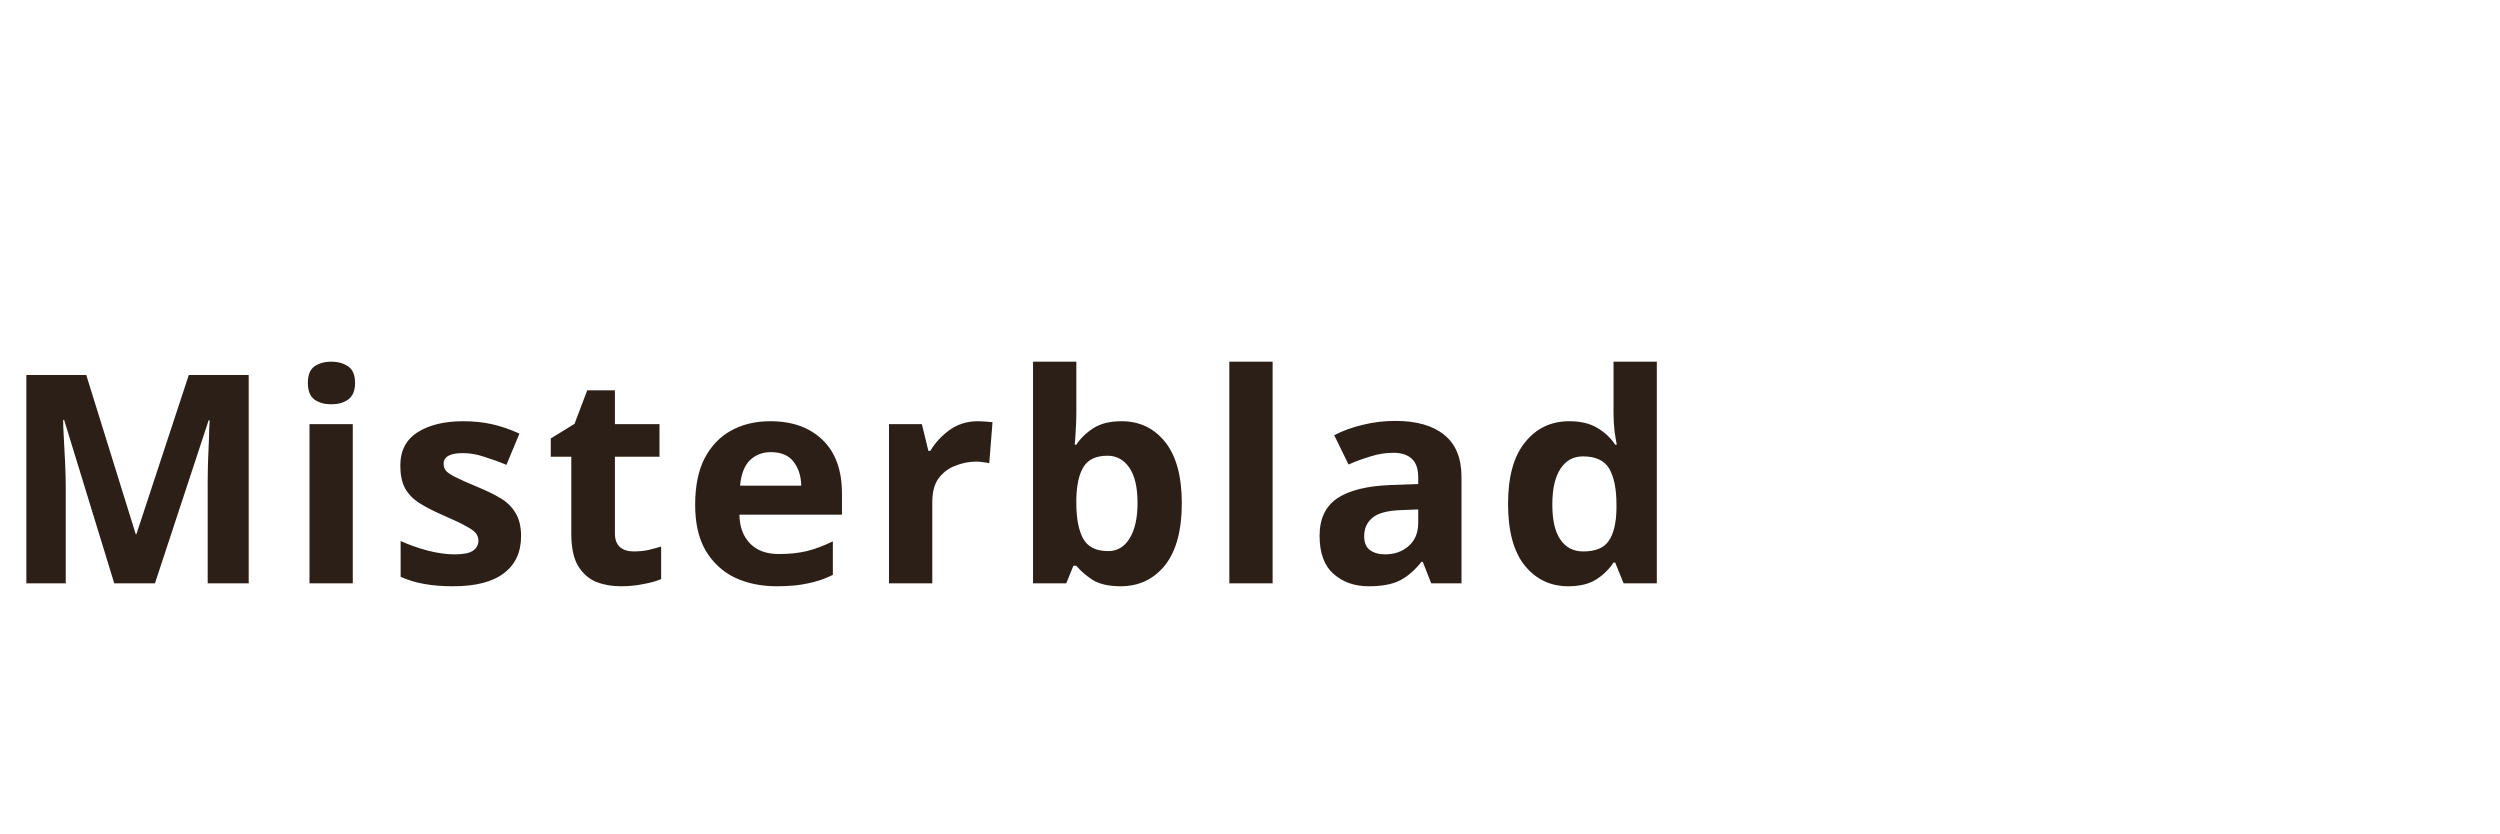
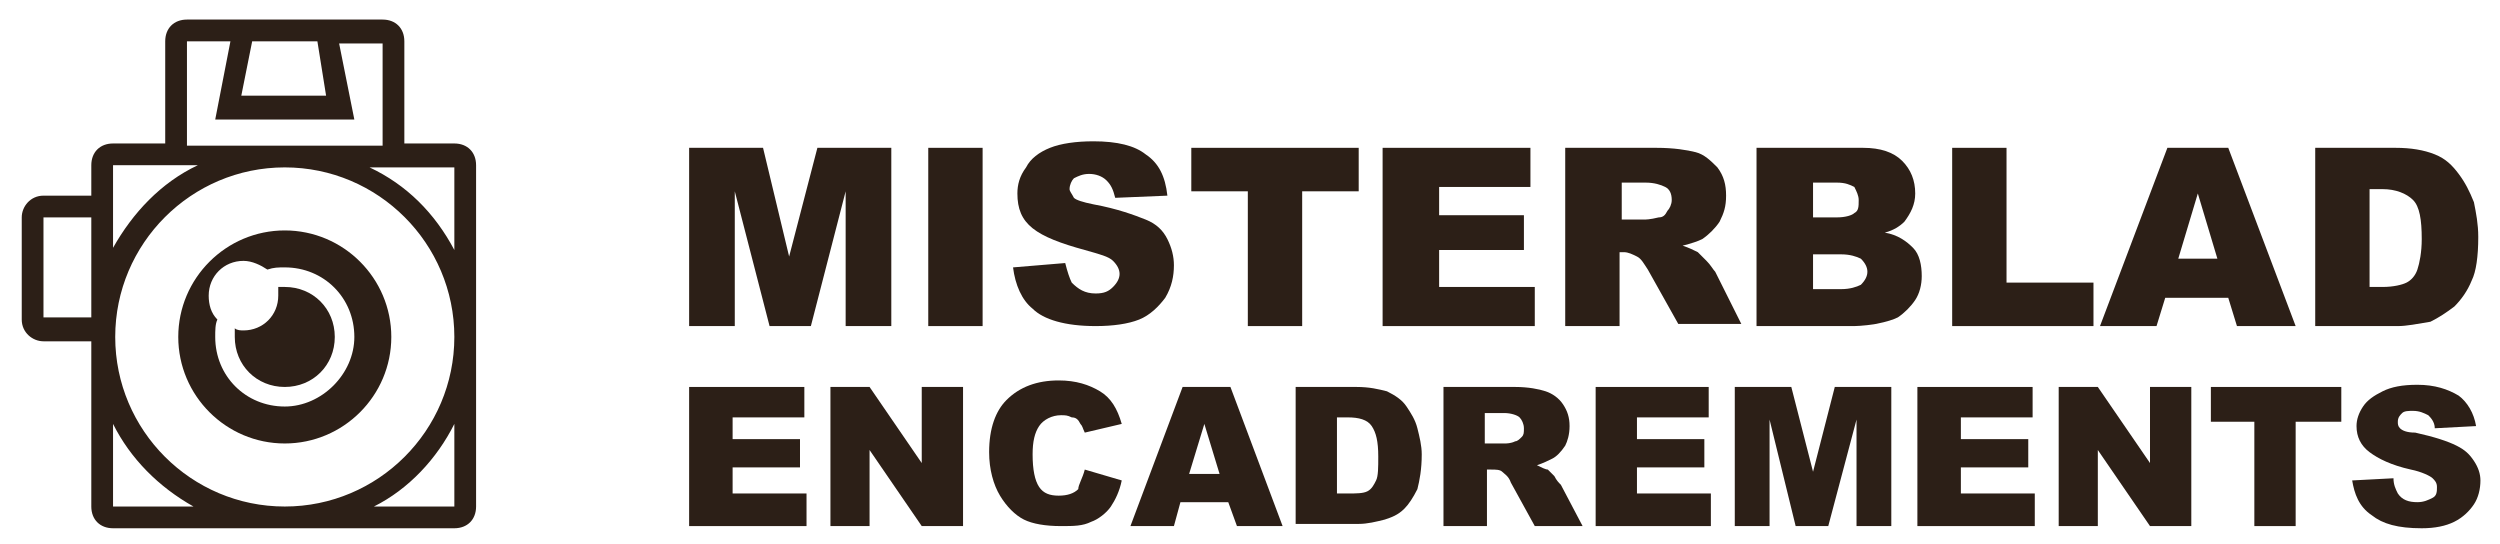
- <svg xmlns="http://www.w3.org/2000/svg" viewBox="0 0 120 40" role="img" aria-label="Misterblad">
-   <text x="0" y="28" font-family="Manrope, ui-sans-serif, system-ui, sans-serif" font-size="14" font-weight="700" fill="#2c1f17" letter-spacing="0.04em">Misterblad</text>
+ <svg xmlns="http://www.w3.org/2000/svg" version="1.1" id="Calque_1" x="0px" y="0px" viewBox="0 0 115 25" style="enable-background:new 0 0 115 25;" xml:space="preserve" fill="#2c1f17">
+   <style type="text/css">
+ 	.st0{fill:#2c1f17;}
+ </style>
+   <g>
+     <polygon class="st0" points="31.7,6.8 35.1,6.8 36.3,11.8 37.6,6.8 41,6.8 41,15 38.9,15 38.9,8.8 37.3,15 35.4,15 33.8,8.8    33.8,15 31.7,15  " />
+     <rect x="42.7" y="6.8" class="st0" width="2.5" height="8.2" />
+     <path class="st0" d="M46.6,12.3l2.4-0.2c0.1,0.4,0.2,0.7,0.3,0.9c0.3,0.3,0.6,0.5,1.1,0.5c0.4,0,0.6-0.1,0.8-0.3   c0.2-0.2,0.3-0.4,0.3-0.6c0-0.2-0.1-0.4-0.3-0.6c-0.2-0.2-0.6-0.3-1.3-0.5c-1.1-0.3-1.9-0.6-2.4-1c-0.5-0.4-0.7-0.9-0.7-1.6   c0-0.4,0.1-0.8,0.4-1.2c0.2-0.4,0.6-0.7,1.1-0.9c0.5-0.2,1.2-0.3,2-0.3c1.1,0,1.9,0.2,2.4,0.6c0.6,0.4,0.9,1,1,1.9l-2.4,0.1   c-0.1-0.4-0.2-0.6-0.4-0.8c-0.2-0.2-0.5-0.3-0.8-0.3c-0.3,0-0.5,0.1-0.7,0.2c-0.1,0.1-0.2,0.3-0.2,0.5c0,0.1,0.1,0.2,0.2,0.4   c0.1,0.1,0.4,0.2,0.9,0.3c1.1,0.2,1.9,0.5,2.4,0.7c0.5,0.2,0.8,0.5,1,0.9c0.2,0.4,0.3,0.8,0.3,1.2c0,0.5-0.1,1-0.4,1.5   c-0.3,0.4-0.7,0.8-1.2,1c-0.5,0.2-1.2,0.3-2,0.3c-1.4,0-2.4-0.3-2.9-0.8C47,13.8,46.7,13.1,46.6,12.3" />
+     <polygon class="st0" points="54.8,6.8 62.5,6.8 62.5,8.8 59.9,8.8 59.9,15 57.4,15 57.4,8.8 54.8,8.8  " />
+     <polygon class="st0" points="63.6,6.8 70.4,6.8 70.4,8.6 66.2,8.6 66.2,9.9 70.1,9.9 70.1,11.5 66.2,11.5 66.2,13.2 70.6,13.2    70.6,15 63.6,15  " />
+     <path class="st0" d="M74.5,10.1h1.1c0.1,0,0.3,0,0.7-0.1c0.2,0,0.3-0.1,0.4-0.3c0.1-0.1,0.2-0.3,0.2-0.5c0-0.3-0.1-0.5-0.3-0.6   c-0.2-0.1-0.5-0.2-0.9-0.2h-1.1V10.1z M72,15V6.8h4.2C77,6.8,77.6,6.9,78,7c0.4,0.1,0.7,0.4,1,0.7c0.3,0.4,0.4,0.8,0.4,1.3   c0,0.5-0.1,0.8-0.3,1.2c-0.2,0.3-0.5,0.6-0.8,0.8c-0.2,0.1-0.5,0.2-0.9,0.3c0.3,0.1,0.5,0.2,0.7,0.3c0.1,0.1,0.2,0.2,0.4,0.4   c0.2,0.2,0.3,0.4,0.4,0.5l1.2,2.4h-2.9l-1.4-2.5c-0.2-0.3-0.3-0.5-0.5-0.6c-0.2-0.1-0.4-0.2-0.6-0.2h-0.2V15H72z" />
+     <path class="st0" d="M83.4,13.3h1.3c0.4,0,0.7-0.1,0.9-0.2c0.2-0.2,0.3-0.4,0.3-0.6c0-0.2-0.1-0.4-0.3-0.6   c-0.2-0.1-0.5-0.2-0.9-0.2h-1.3V13.3z M83.4,10h1.1c0.4,0,0.7-0.1,0.8-0.2c0.2-0.1,0.2-0.3,0.2-0.6c0-0.2-0.1-0.4-0.2-0.6   c-0.2-0.1-0.4-0.2-0.8-0.2h-1.1V10z M80.9,6.8h4.8c0.8,0,1.4,0.2,1.8,0.6c0.4,0.4,0.6,0.9,0.6,1.5c0,0.5-0.2,0.9-0.5,1.3   c-0.2,0.2-0.5,0.4-0.9,0.5c0.6,0.1,1,0.4,1.3,0.7c0.3,0.3,0.4,0.8,0.4,1.3c0,0.4-0.1,0.8-0.3,1.1c-0.2,0.3-0.5,0.6-0.8,0.8   c-0.2,0.1-0.5,0.2-1,0.3c-0.6,0.1-1,0.1-1.1,0.1h-4.4V6.8z" />
+     <polygon class="st0" points="89.8,6.8 92.3,6.8 92.3,13 96.3,13 96.3,15 89.8,15  " />
+     <path class="st0" d="M102,11.9l-0.9-3l-0.9,3H102z M102.5,13.7h-2.9L99.2,15h-2.6l3.1-8.2h2.8l3.1,8.2h-2.7L102.5,13.7z" />
+     <path class="st0" d="M109,8.7v4.5h0.6c0.5,0,0.9-0.1,1.1-0.2c0.2-0.1,0.4-0.3,0.5-0.6c0.1-0.3,0.2-0.8,0.2-1.4   c0-0.9-0.1-1.5-0.4-1.8c-0.3-0.3-0.8-0.5-1.4-0.5H109z M106.4,6.8h3.8c0.7,0,1.3,0.1,1.8,0.3c0.5,0.2,0.8,0.5,1.1,0.9   c0.3,0.4,0.5,0.8,0.7,1.3c0.1,0.5,0.2,1,0.2,1.6c0,0.9-0.1,1.6-0.3,2c-0.2,0.5-0.5,0.9-0.8,1.2c-0.4,0.3-0.7,0.5-1.1,0.7   c-0.6,0.1-1.1,0.2-1.5,0.2h-3.8V6.8z" />
+     <polygon class="st0" points="31.7,17.8 37,17.8 37,19.2 33.7,19.2 33.7,20.2 36.8,20.2 36.8,21.5 33.7,21.5 33.7,22.7 37.1,22.7    37.1,24.2 31.7,24.2  " />
+     <polygon class="st0" points="38.2,17.8 40,17.8 42.4,21.3 42.4,17.8 44.3,17.8 44.3,24.2 42.4,24.2 40,20.7 40,24.2 38.2,24.2  " />
+     <path class="st0" d="M49.9,21.6l1.7,0.5c-0.1,0.5-0.3,0.9-0.5,1.2c-0.2,0.3-0.6,0.6-0.9,0.7c-0.4,0.2-0.8,0.2-1.4,0.2   c-0.7,0-1.3-0.1-1.7-0.3c-0.4-0.2-0.8-0.6-1.1-1.1c-0.3-0.5-0.5-1.2-0.5-2c0-1.1,0.3-1.9,0.8-2.4c0.6-0.6,1.4-0.9,2.4-0.9   c0.8,0,1.4,0.2,1.9,0.5c0.5,0.3,0.8,0.8,1,1.5l-1.7,0.4c-0.1-0.2-0.1-0.3-0.2-0.4c-0.1-0.2-0.2-0.3-0.4-0.3   c-0.2-0.1-0.3-0.1-0.5-0.1c-0.4,0-0.8,0.2-1,0.5c-0.2,0.3-0.3,0.7-0.3,1.3c0,0.7,0.1,1.2,0.3,1.5c0.2,0.3,0.5,0.4,0.9,0.4   c0.4,0,0.7-0.1,0.9-0.3C49.6,22.3,49.8,22,49.9,21.6" />
+     <path class="st0" d="M56.1,21.8l-0.7-2.3l-0.7,2.3H56.1z M56.5,23.1h-2.2l-0.3,1.1h-2l2.4-6.4h2.2l2.4,6.4h-2.1L56.5,23.1z" />
+     <path class="st0" d="M61.5,19.2v3.5H62c0.4,0,0.7,0,0.9-0.1c0.2-0.1,0.3-0.3,0.4-0.5c0.1-0.2,0.1-0.6,0.1-1.1   c0-0.7-0.1-1.1-0.3-1.4c-0.2-0.3-0.6-0.4-1.1-0.4H61.5z M59.5,17.8h2.9c0.6,0,1,0.1,1.4,0.2c0.4,0.2,0.7,0.4,0.9,0.7   c0.2,0.3,0.4,0.6,0.5,1c0.1,0.4,0.2,0.8,0.2,1.2c0,0.7-0.1,1.2-0.2,1.6c-0.2,0.4-0.4,0.7-0.6,0.9c-0.3,0.3-0.6,0.4-0.9,0.5   c-0.4,0.1-0.8,0.2-1.2,0.2h-2.9V17.8z" />
+     <path class="st0" d="M68.4,20.4h0.8c0.1,0,0.3,0,0.5-0.1c0.1,0,0.2-0.1,0.3-0.2c0.1-0.1,0.1-0.2,0.1-0.4c0-0.2-0.1-0.4-0.2-0.5   c-0.1-0.1-0.4-0.2-0.7-0.2h-0.9V20.4z M66.4,24.2v-6.4h3.3c0.6,0,1.1,0.1,1.4,0.2c0.3,0.1,0.6,0.3,0.8,0.6c0.2,0.3,0.3,0.6,0.3,1   c0,0.4-0.1,0.7-0.2,0.9c-0.2,0.3-0.4,0.5-0.6,0.6c-0.2,0.1-0.4,0.2-0.7,0.3c0.2,0.1,0.4,0.2,0.5,0.2c0.1,0.1,0.2,0.2,0.3,0.3   c0.1,0.2,0.2,0.3,0.3,0.4l1,1.9h-2.2l-1.1-2c-0.1-0.3-0.3-0.4-0.4-0.5c-0.1-0.1-0.3-0.1-0.5-0.1h-0.2v2.6H66.4z" />
+     <polygon class="st0" points="73.4,17.8 78.6,17.8 78.6,19.2 75.3,19.2 75.3,20.2 78.4,20.2 78.4,21.5 75.3,21.5 75.3,22.7    78.7,22.7 78.7,24.2 73.4,24.2  " />
+     <polygon class="st0" points="79.8,17.8 82.4,17.8 83.4,21.7 84.4,17.8 87,17.8 87,24.2 85.4,24.2 85.4,19.3 84.1,24.2 82.6,24.2    81.4,19.3 81.4,24.2 79.8,24.2  " />
+     <polygon class="st0" points="88.2,17.8 93.5,17.8 93.5,19.2 90.2,19.2 90.2,20.2 93.3,20.2 93.3,21.5 90.2,21.5 90.2,22.7    93.6,22.7 93.6,24.2 88.2,24.2  " />
+     <polygon class="st0" points="94.7,17.8 96.5,17.8 98.9,21.3 98.9,17.8 100.8,17.8 100.8,24.2 98.9,24.2 96.5,20.7 96.5,24.2    94.7,24.2  " />
+     <polygon class="st0" points="101.7,17.8 107.7,17.8 107.7,19.4 105.6,19.4 105.6,24.2 103.7,24.2 103.7,19.4 101.7,19.4  " />
+     <path class="st0" d="M108.2,22.1l1.9-0.1c0,0.3,0.1,0.5,0.2,0.7c0.2,0.3,0.5,0.4,0.9,0.4c0.3,0,0.5-0.1,0.7-0.2   c0.2-0.1,0.2-0.3,0.2-0.5c0-0.2-0.1-0.3-0.2-0.4c-0.1-0.1-0.5-0.3-1-0.4c-0.9-0.2-1.5-0.5-1.9-0.8c-0.4-0.3-0.6-0.7-0.6-1.2   c0-0.3,0.1-0.6,0.3-0.9c0.2-0.3,0.5-0.5,0.9-0.7c0.4-0.2,0.9-0.3,1.6-0.3c0.8,0,1.4,0.2,1.9,0.5c0.4,0.3,0.7,0.8,0.8,1.4l-1.9,0.1   c0-0.3-0.2-0.5-0.3-0.6c-0.2-0.1-0.4-0.2-0.7-0.2c-0.2,0-0.4,0-0.5,0.1c-0.1,0.1-0.2,0.2-0.2,0.4c0,0.1,0,0.2,0.1,0.3   c0.1,0.1,0.3,0.2,0.7,0.2c0.9,0.2,1.5,0.4,1.9,0.6c0.4,0.2,0.6,0.4,0.8,0.7c0.2,0.3,0.3,0.6,0.3,0.9c0,0.4-0.1,0.8-0.3,1.1   c-0.2,0.3-0.5,0.6-0.9,0.8c-0.4,0.2-0.9,0.3-1.5,0.3c-1.1,0-1.8-0.2-2.3-0.6C108.5,23.3,108.3,22.7,108.2,22.1" />
+     <path class="st0" d="M20.9,11.5c-0.9-1.7-2.2-3-3.9-3.8h0.6h3.3V11.5z M20.9,23.3h-3.7c1.6-0.8,2.9-2.2,3.7-3.8V23.3z M5.3,15.5   c0-4.3,3.5-7.8,7.8-7.8c4.3,0,7.8,3.5,7.8,7.8c0,4.3-3.5,7.8-7.8,7.8C8.8,23.3,5.3,19.8,5.3,15.5 M5.2,23.3v-3.8   c0.8,1.6,2.1,2.9,3.7,3.8H5.2z M5.2,10V7.6h3.3h0.6c-1.7,0.8-3,2.2-3.9,3.8V10z M8.6,1.9h2L9.9,5.5h6.4l-0.7-3.5h2v4.7h-9V1.9z    M11.6,1.9h3L15,4.4h-3.9L11.6,1.9z M4.2,14.6H2V10h2.2V14.6z M20.9,6.6h-2.3V1.9c0-0.6-0.4-1-1-1h-2.2h-4.7H8.6c-0.6,0-1,0.4-1,1   v4.7H5.2c-0.6,0-1,0.4-1,1v1.4H2c-0.6,0-1,0.5-1,1v4.7c0,0.6,0.5,1,1,1h2.2v7.6c0,0.6,0.4,1,1,1h15.7c0.6,0,1-0.4,1-1V7.6   C21.9,7,21.5,6.6,20.9,6.6" />
+     <path class="st0" d="M13.1,18.7c-1.8,0-3.2-1.4-3.2-3.2c0-0.3,0-0.6,0.1-0.8c-0.3-0.3-0.4-0.7-0.4-1.1c0-0.9,0.7-1.6,1.6-1.6   c0.4,0,0.8,0.2,1.1,0.4c0.3-0.1,0.5-0.1,0.8-0.1c1.8,0,3.2,1.4,3.2,3.2C16.3,17.2,14.8,18.7,13.1,18.7 M13.1,10.6   c-2.7,0-4.9,2.2-4.9,4.9c0,2.7,2.2,4.9,4.9,4.9c2.7,0,4.9-2.2,4.9-4.9C18,12.8,15.8,10.6,13.1,10.6" />
+     <path class="st0" d="M11.2,15.2c-0.1,0-0.3,0-0.4-0.1c0,0.1,0,0.2,0,0.4c0,1.3,1,2.3,2.3,2.3c1.3,0,2.3-1,2.3-2.3   c0-1.3-1-2.3-2.3-2.3c-0.1,0-0.2,0-0.3,0c0,0.1,0,0.2,0,0.4C12.8,14.5,12.1,15.2,11.2,15.2" />
+   </g>
</svg>
